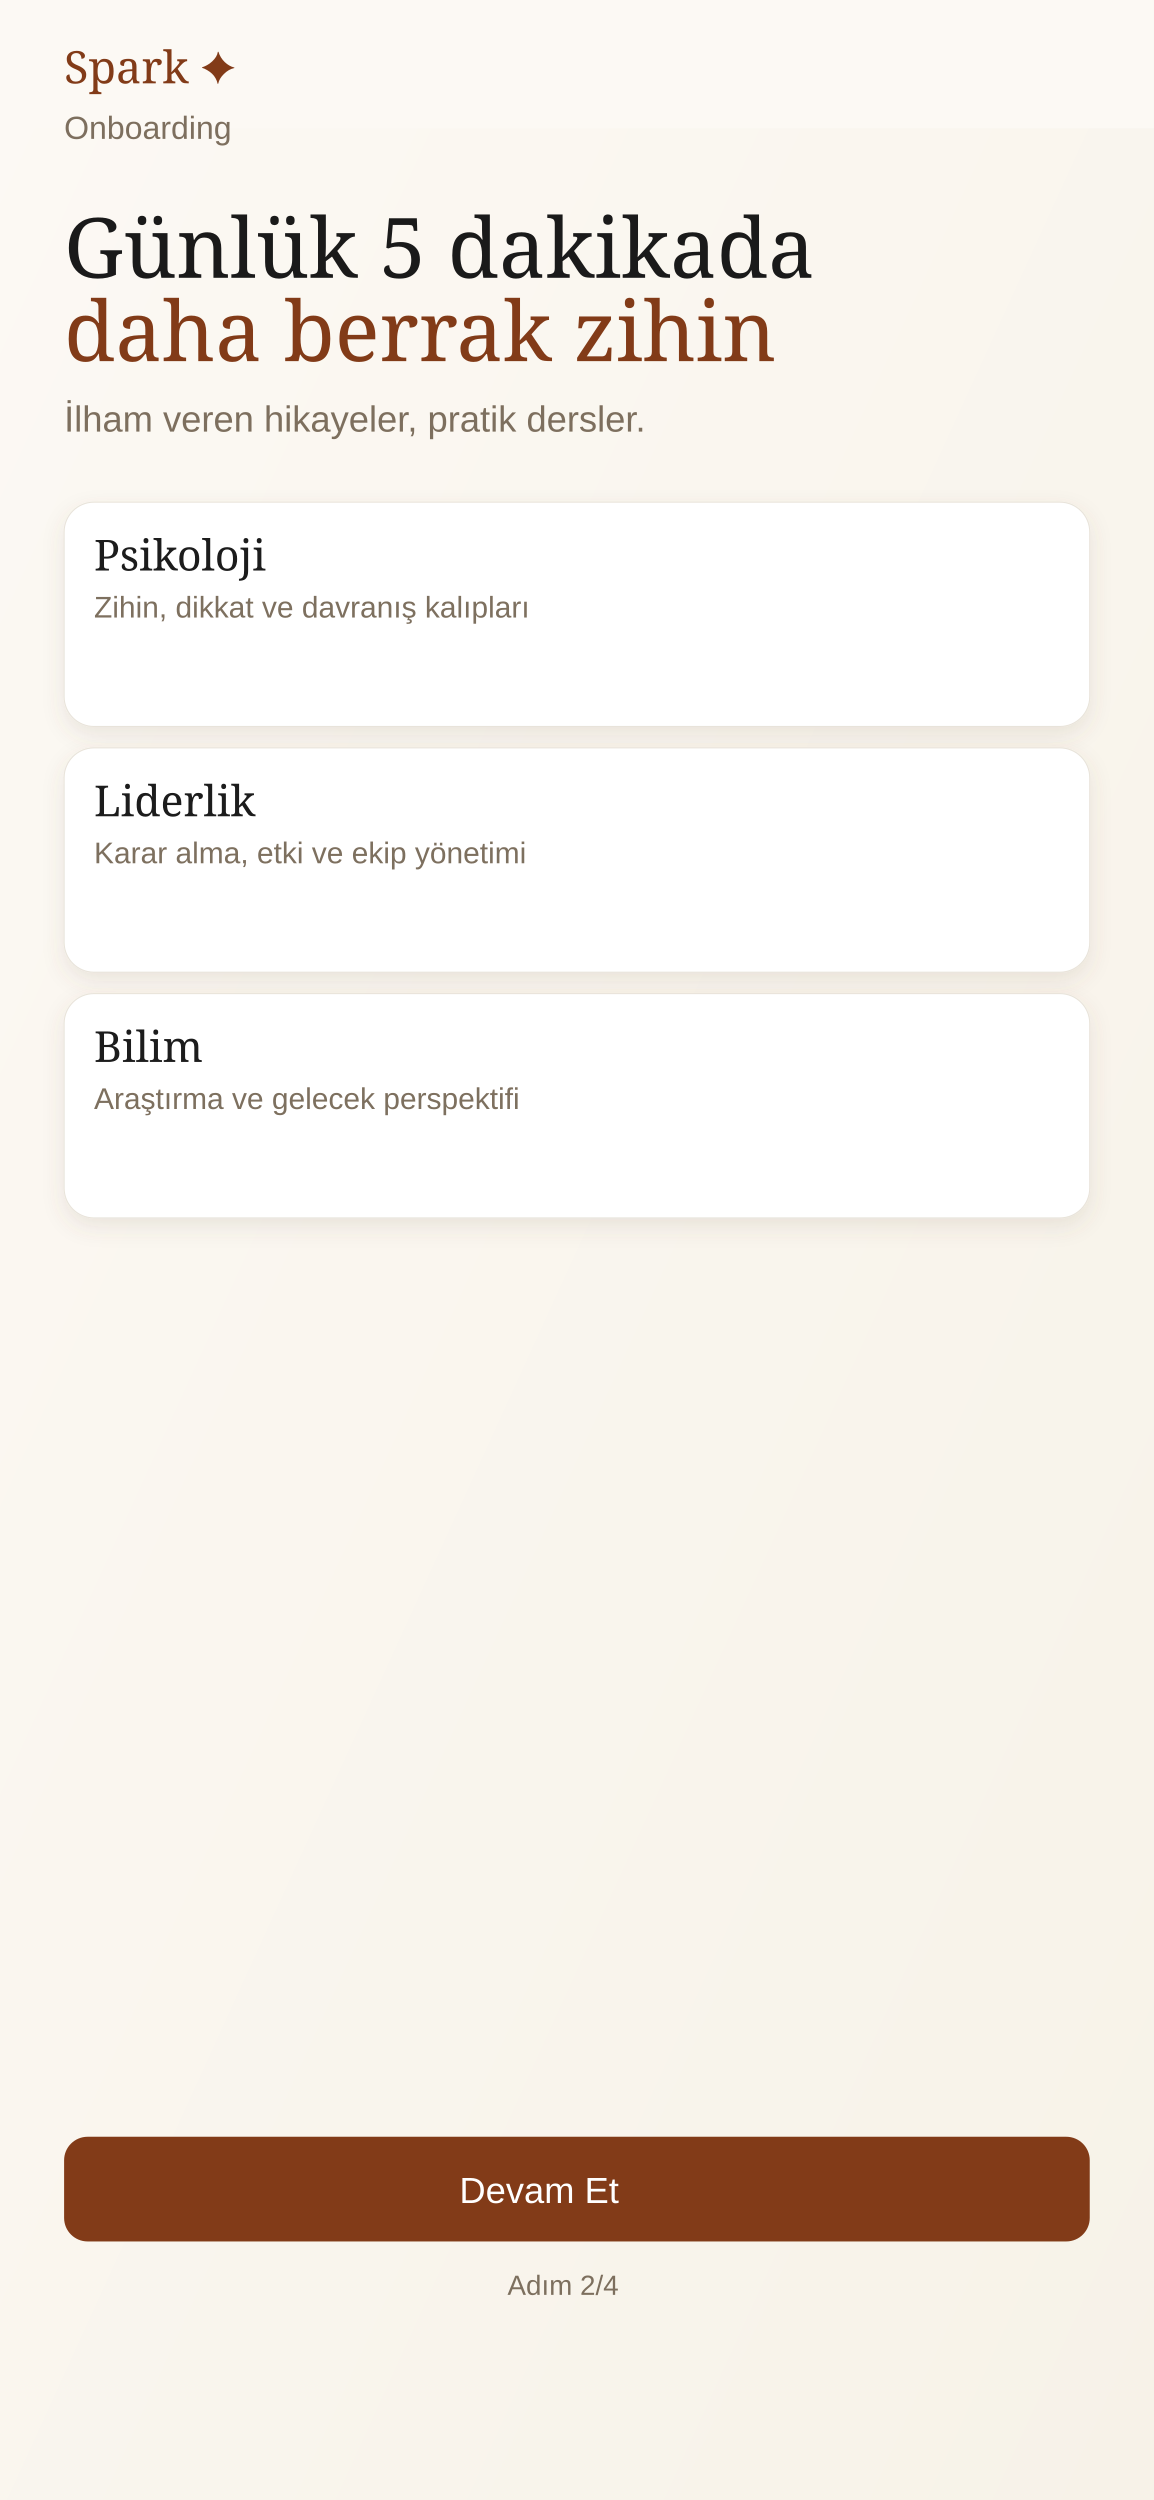
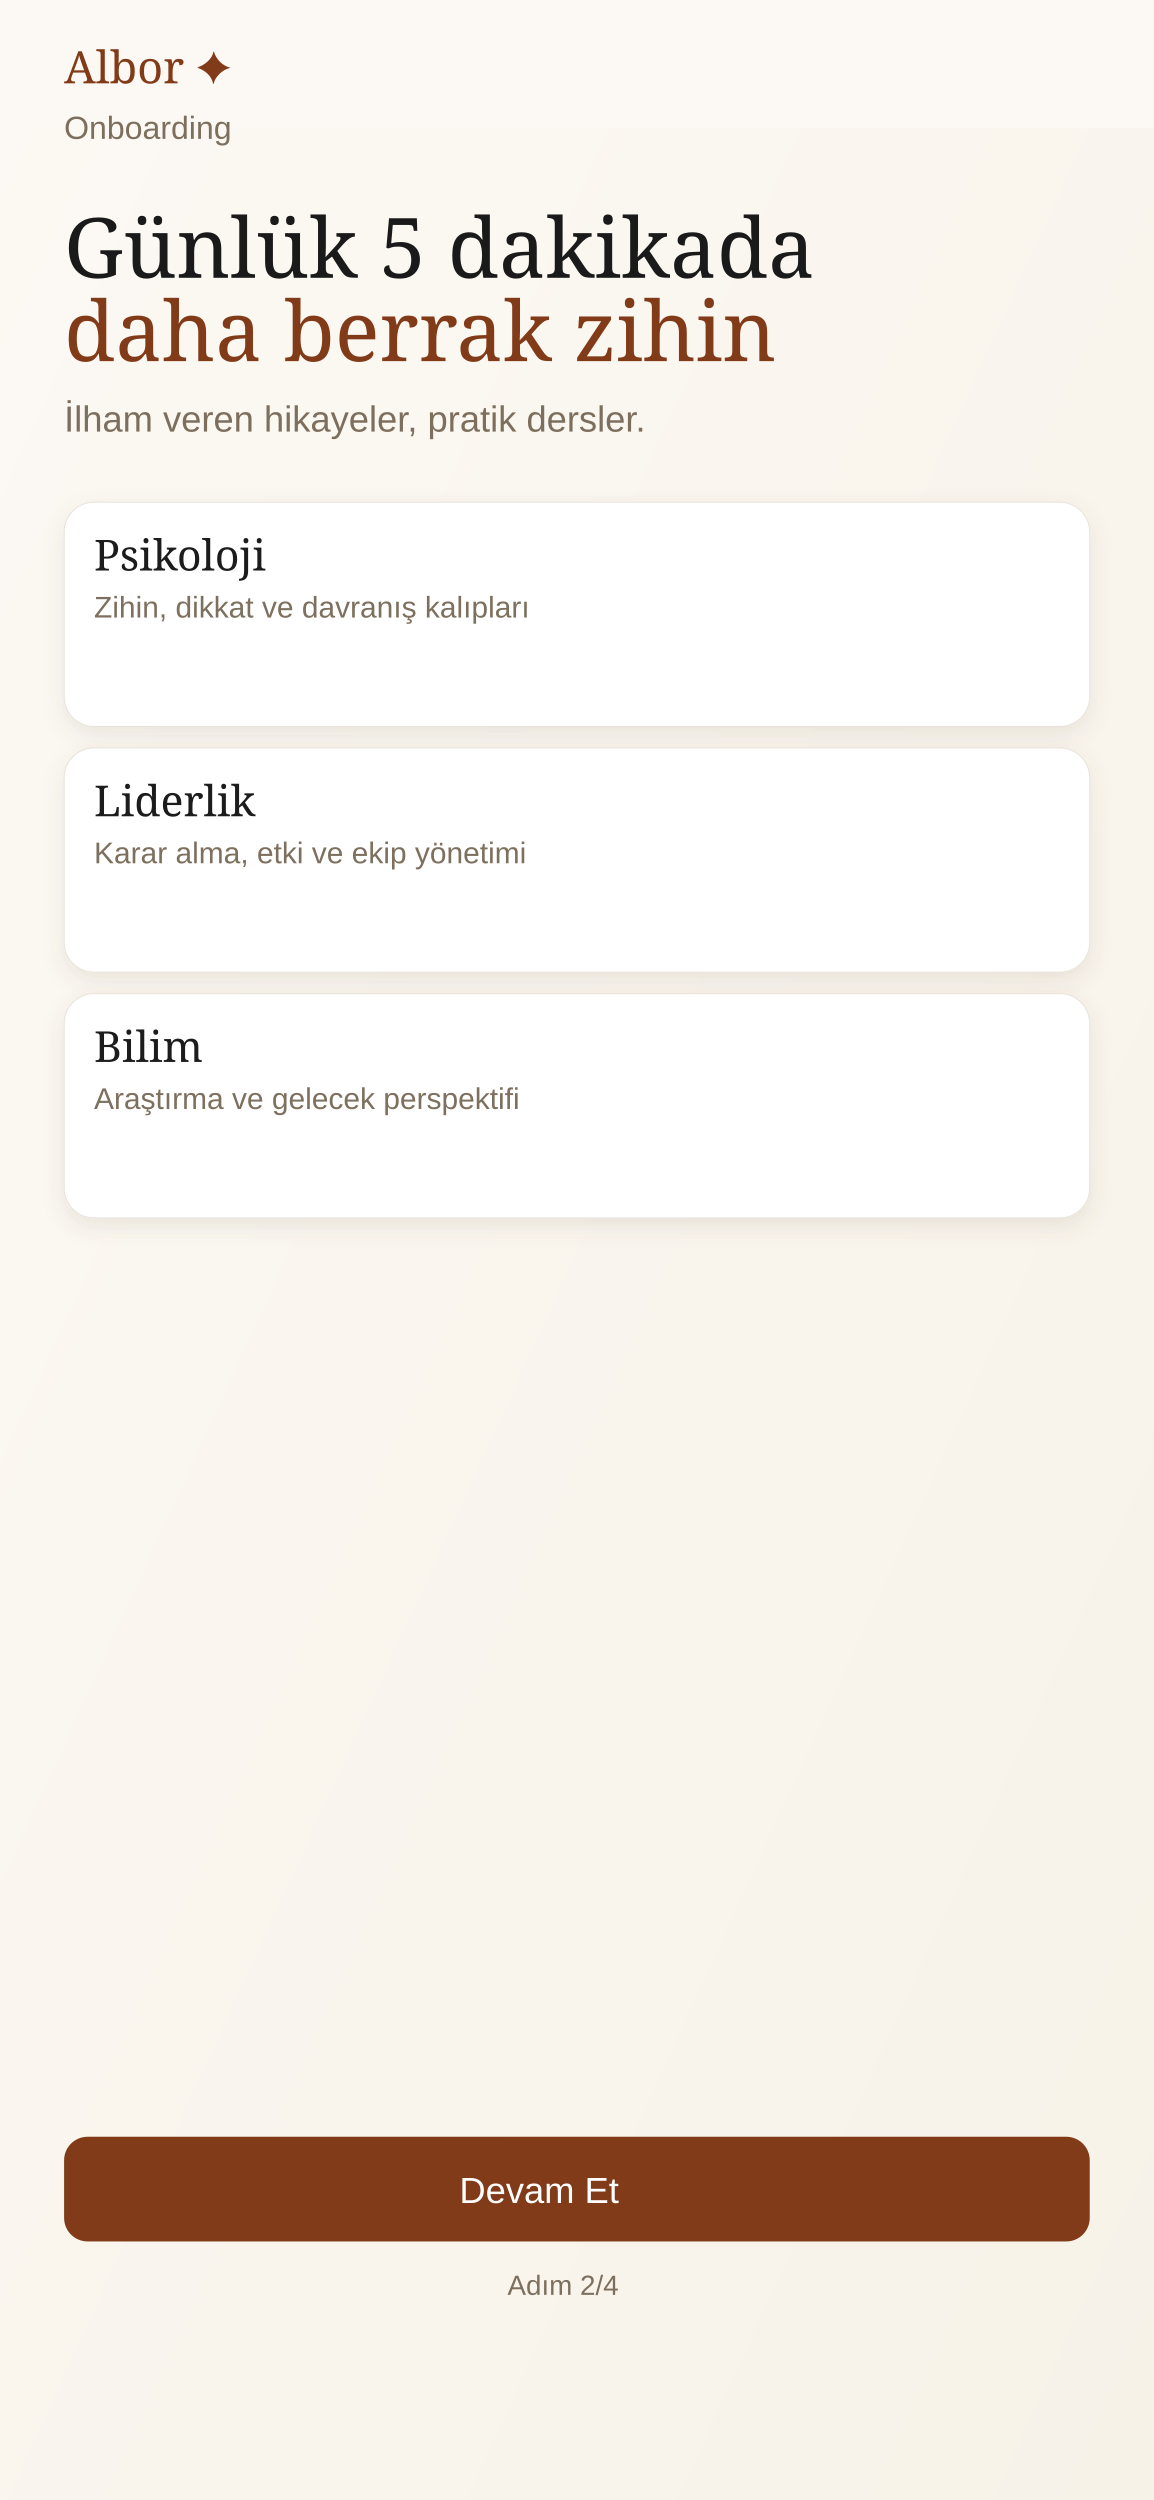
<svg xmlns="http://www.w3.org/2000/svg" width="1080" height="2340" viewBox="0 0 1080 2340">
  <defs>
    <linearGradient id="bg" x1="0" x2="1" y1="0" y2="1">
      <stop offset="0%" stop-color="#fcf9f4" />
      <stop offset="100%" stop-color="#f7f2e8" />
    </linearGradient>
    <linearGradient id="hero" x1="0" x2="1" y1="0" y2="1">
      <stop offset="0%" stop-color="#D8C08F" />
      <stop offset="100%" stop-color="#BE9347" />
    </linearGradient>
    <filter id="shadow" x="-20%" y="-20%" width="140%" height="140%">
      <feDropShadow dx="0" dy="8" stdDeviation="10" flood-opacity="0.12" flood-color="#6e5f4f" />
    </filter>
  </defs>
  <rect width="100%" height="100%" fill="url(#bg)" />
  <rect x="0" y="0" width="100%" height="120" fill="#fcf9f4" />
-   <text x="60" y="78" font-family="Georgia, serif" font-size="42" fill="#823b18">Spark ✦</text>
+   <text x="60" y="78" font-family="Georgia, serif" font-size="42" fill="#823b18">Albor ✦</text>
  <text x="60" y="130" font-family="Arial, sans-serif" font-size="30" fill="#7D6F5E">Onboarding</text>
  <text x="60" y="260" font-family="Georgia, serif" font-size="78" fill="#1A1A1A">Günlük 5 dakikada</text>
  <text x="60" y="338" font-family="Georgia, serif" font-size="78" fill="#823b18">daha berrak zihin</text>
  <text x="60" y="404" font-family="Arial, sans-serif" font-size="34" fill="#7D6F5E">İlham veren hikayeler, pratik dersler.</text>
  <g filter="url(#shadow)">
    <rect x="60" y="470" rx="28" ry="28" width="960" height="210" fill="#ffffff" stroke="#E8E3DA" />
    <text x="88" y="534" font-family="Georgia, serif" font-size="40" fill="#1A1A1A">Psikoloji</text>
    <text x="88" y="578" font-family="Arial, sans-serif" font-size="28" fill="#7D6F5E">Zihin, dikkat ve davranış kalıpları</text>
  </g>
  <g filter="url(#shadow)">
    <rect x="60" y="700" rx="28" ry="28" width="960" height="210" fill="#ffffff" stroke="#E8E3DA" />
    <text x="88" y="764" font-family="Georgia, serif" font-size="40" fill="#1A1A1A">Liderlik</text>
    <text x="88" y="808" font-family="Arial, sans-serif" font-size="28" fill="#7D6F5E">Karar alma, etki ve ekip yönetimi</text>
  </g>
  <g filter="url(#shadow)">
    <rect x="60" y="930" rx="28" ry="28" width="960" height="210" fill="#ffffff" stroke="#E8E3DA" />
    <text x="88" y="994" font-family="Georgia, serif" font-size="40" fill="#1A1A1A">Bilim</text>
    <text x="88" y="1038" font-family="Arial, sans-serif" font-size="28" fill="#7D6F5E">Araştırma ve gelecek perspektifi</text>
  </g>
  <rect x="60" y="2000" rx="22" ry="22" width="960" height="98" fill="#823b18" />
  <text x="430" y="2062" font-family="Arial, sans-serif" font-size="34" fill="#fff">Devam Et</text>
  <text x="475" y="2148" font-family="Arial, sans-serif" font-size="26" fill="#7D6F5E">Adım 2/4</text>
</svg>
